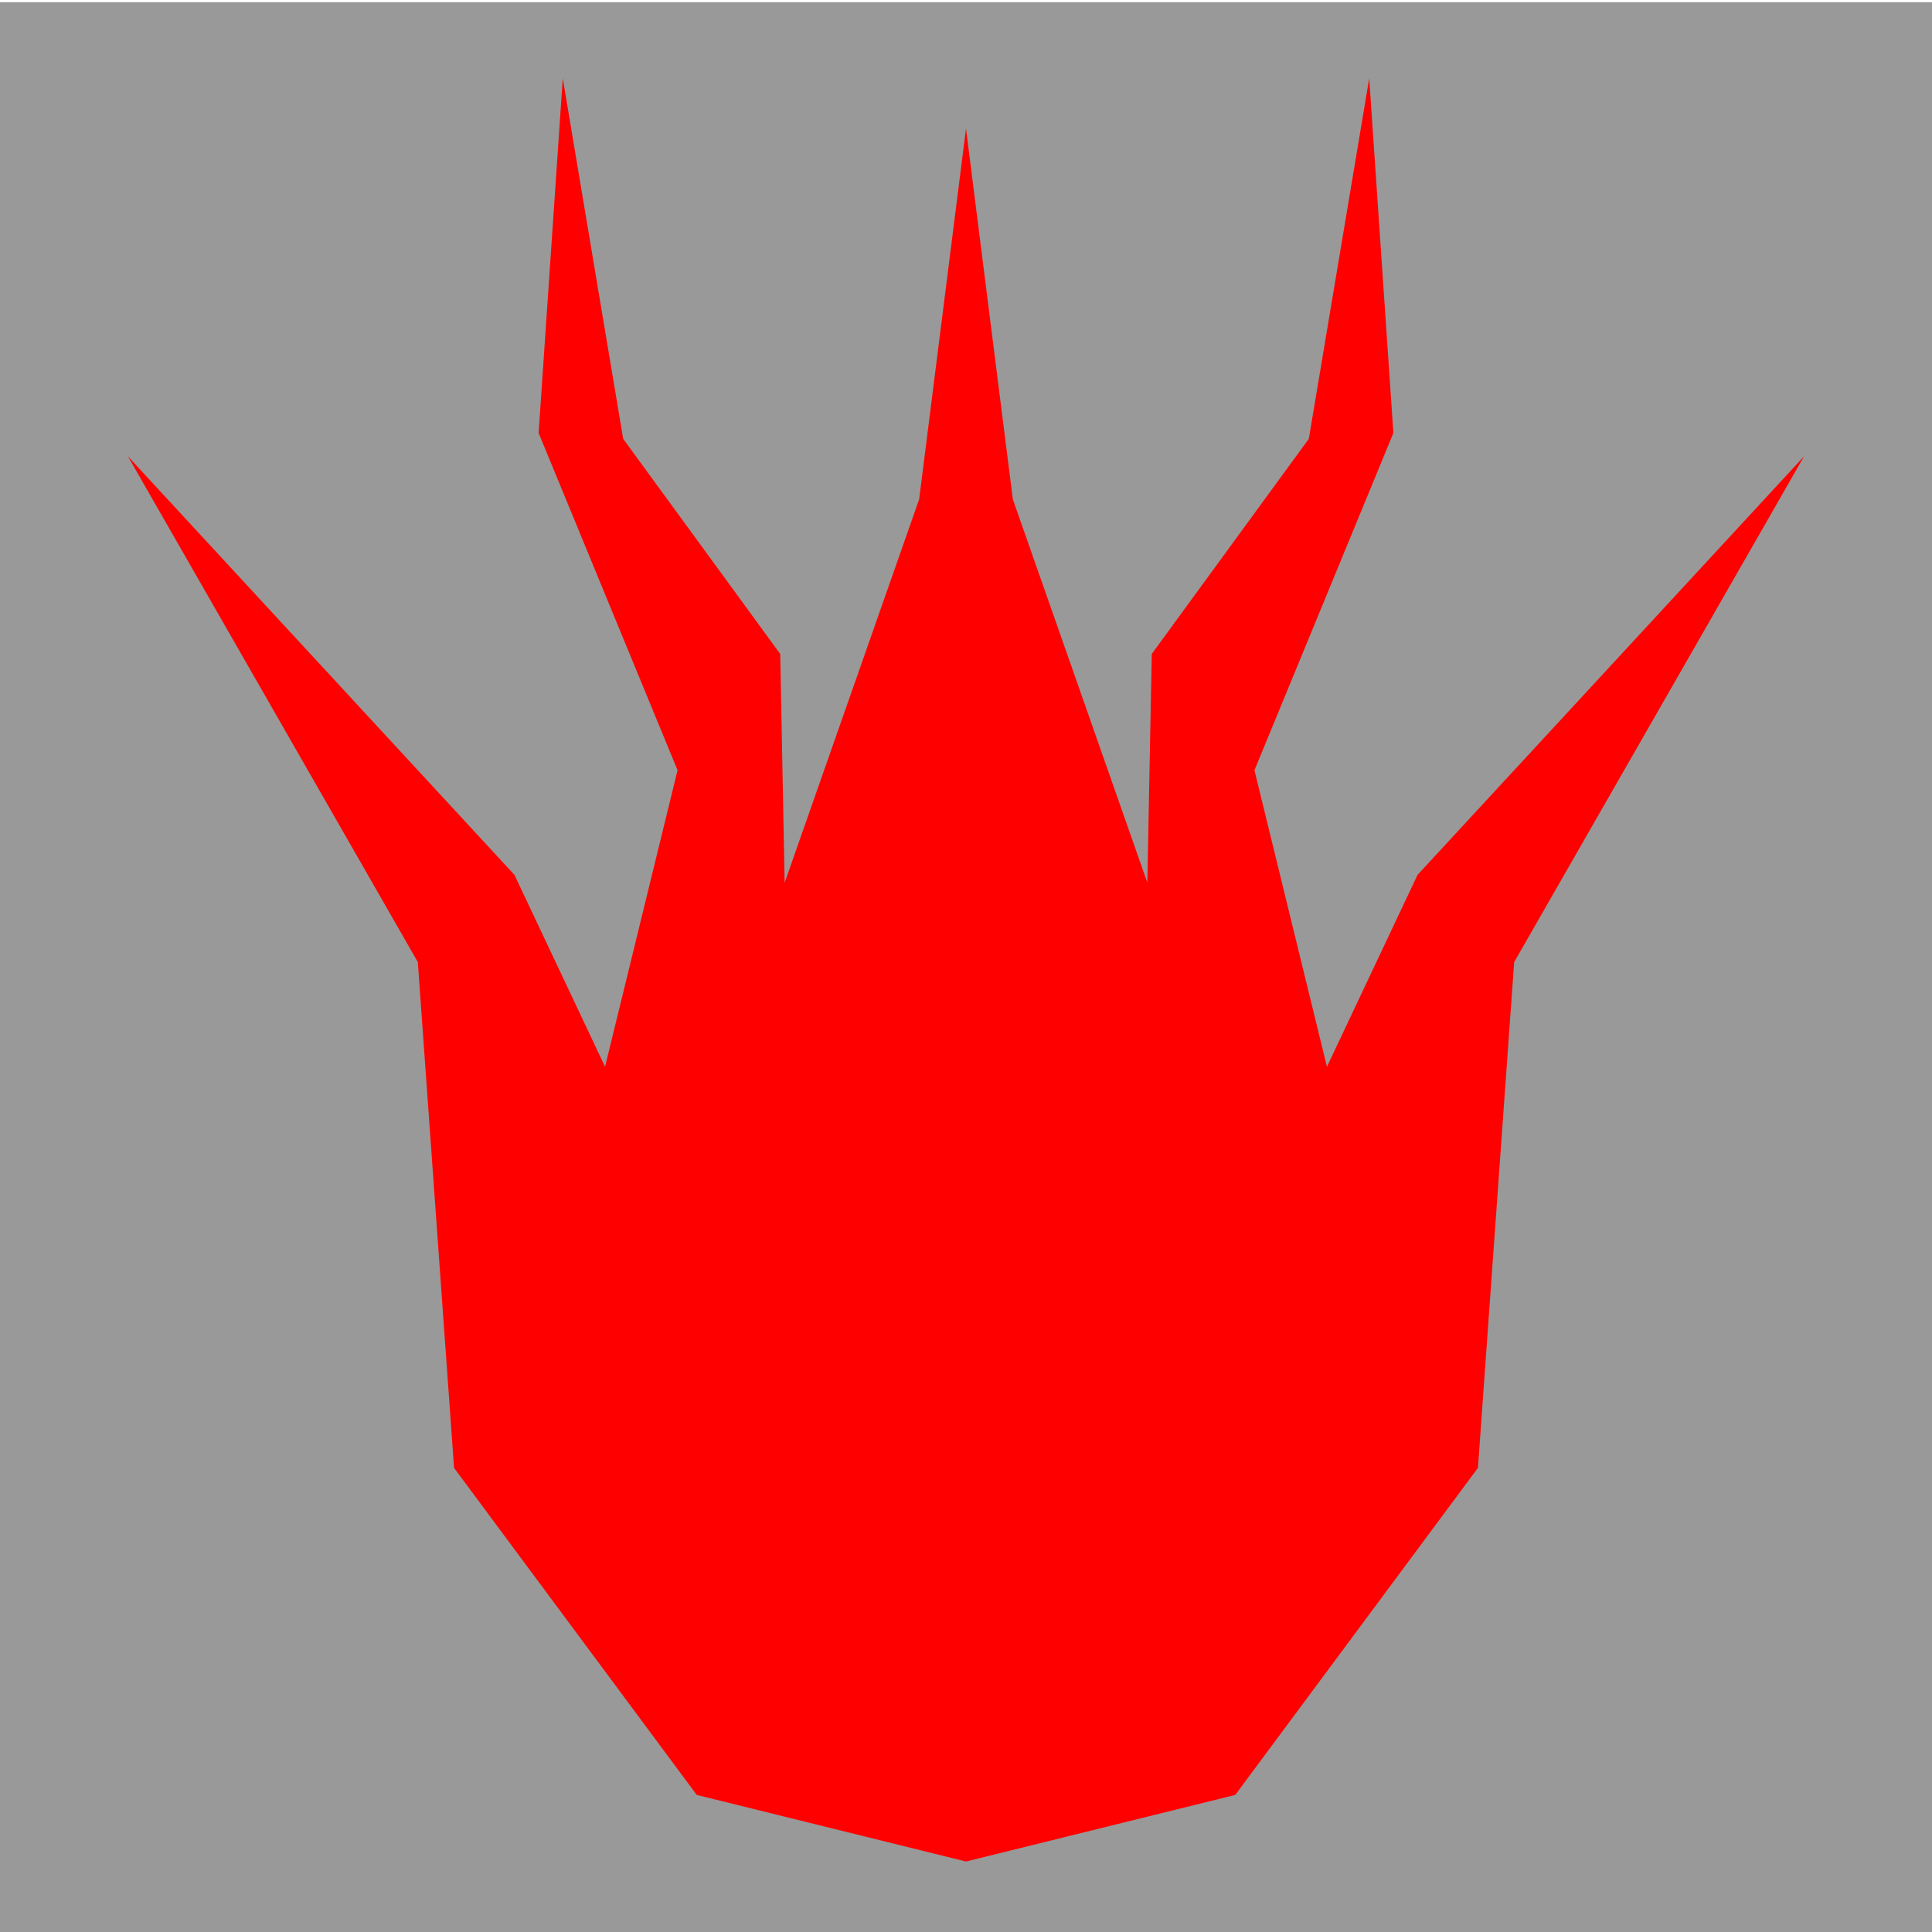
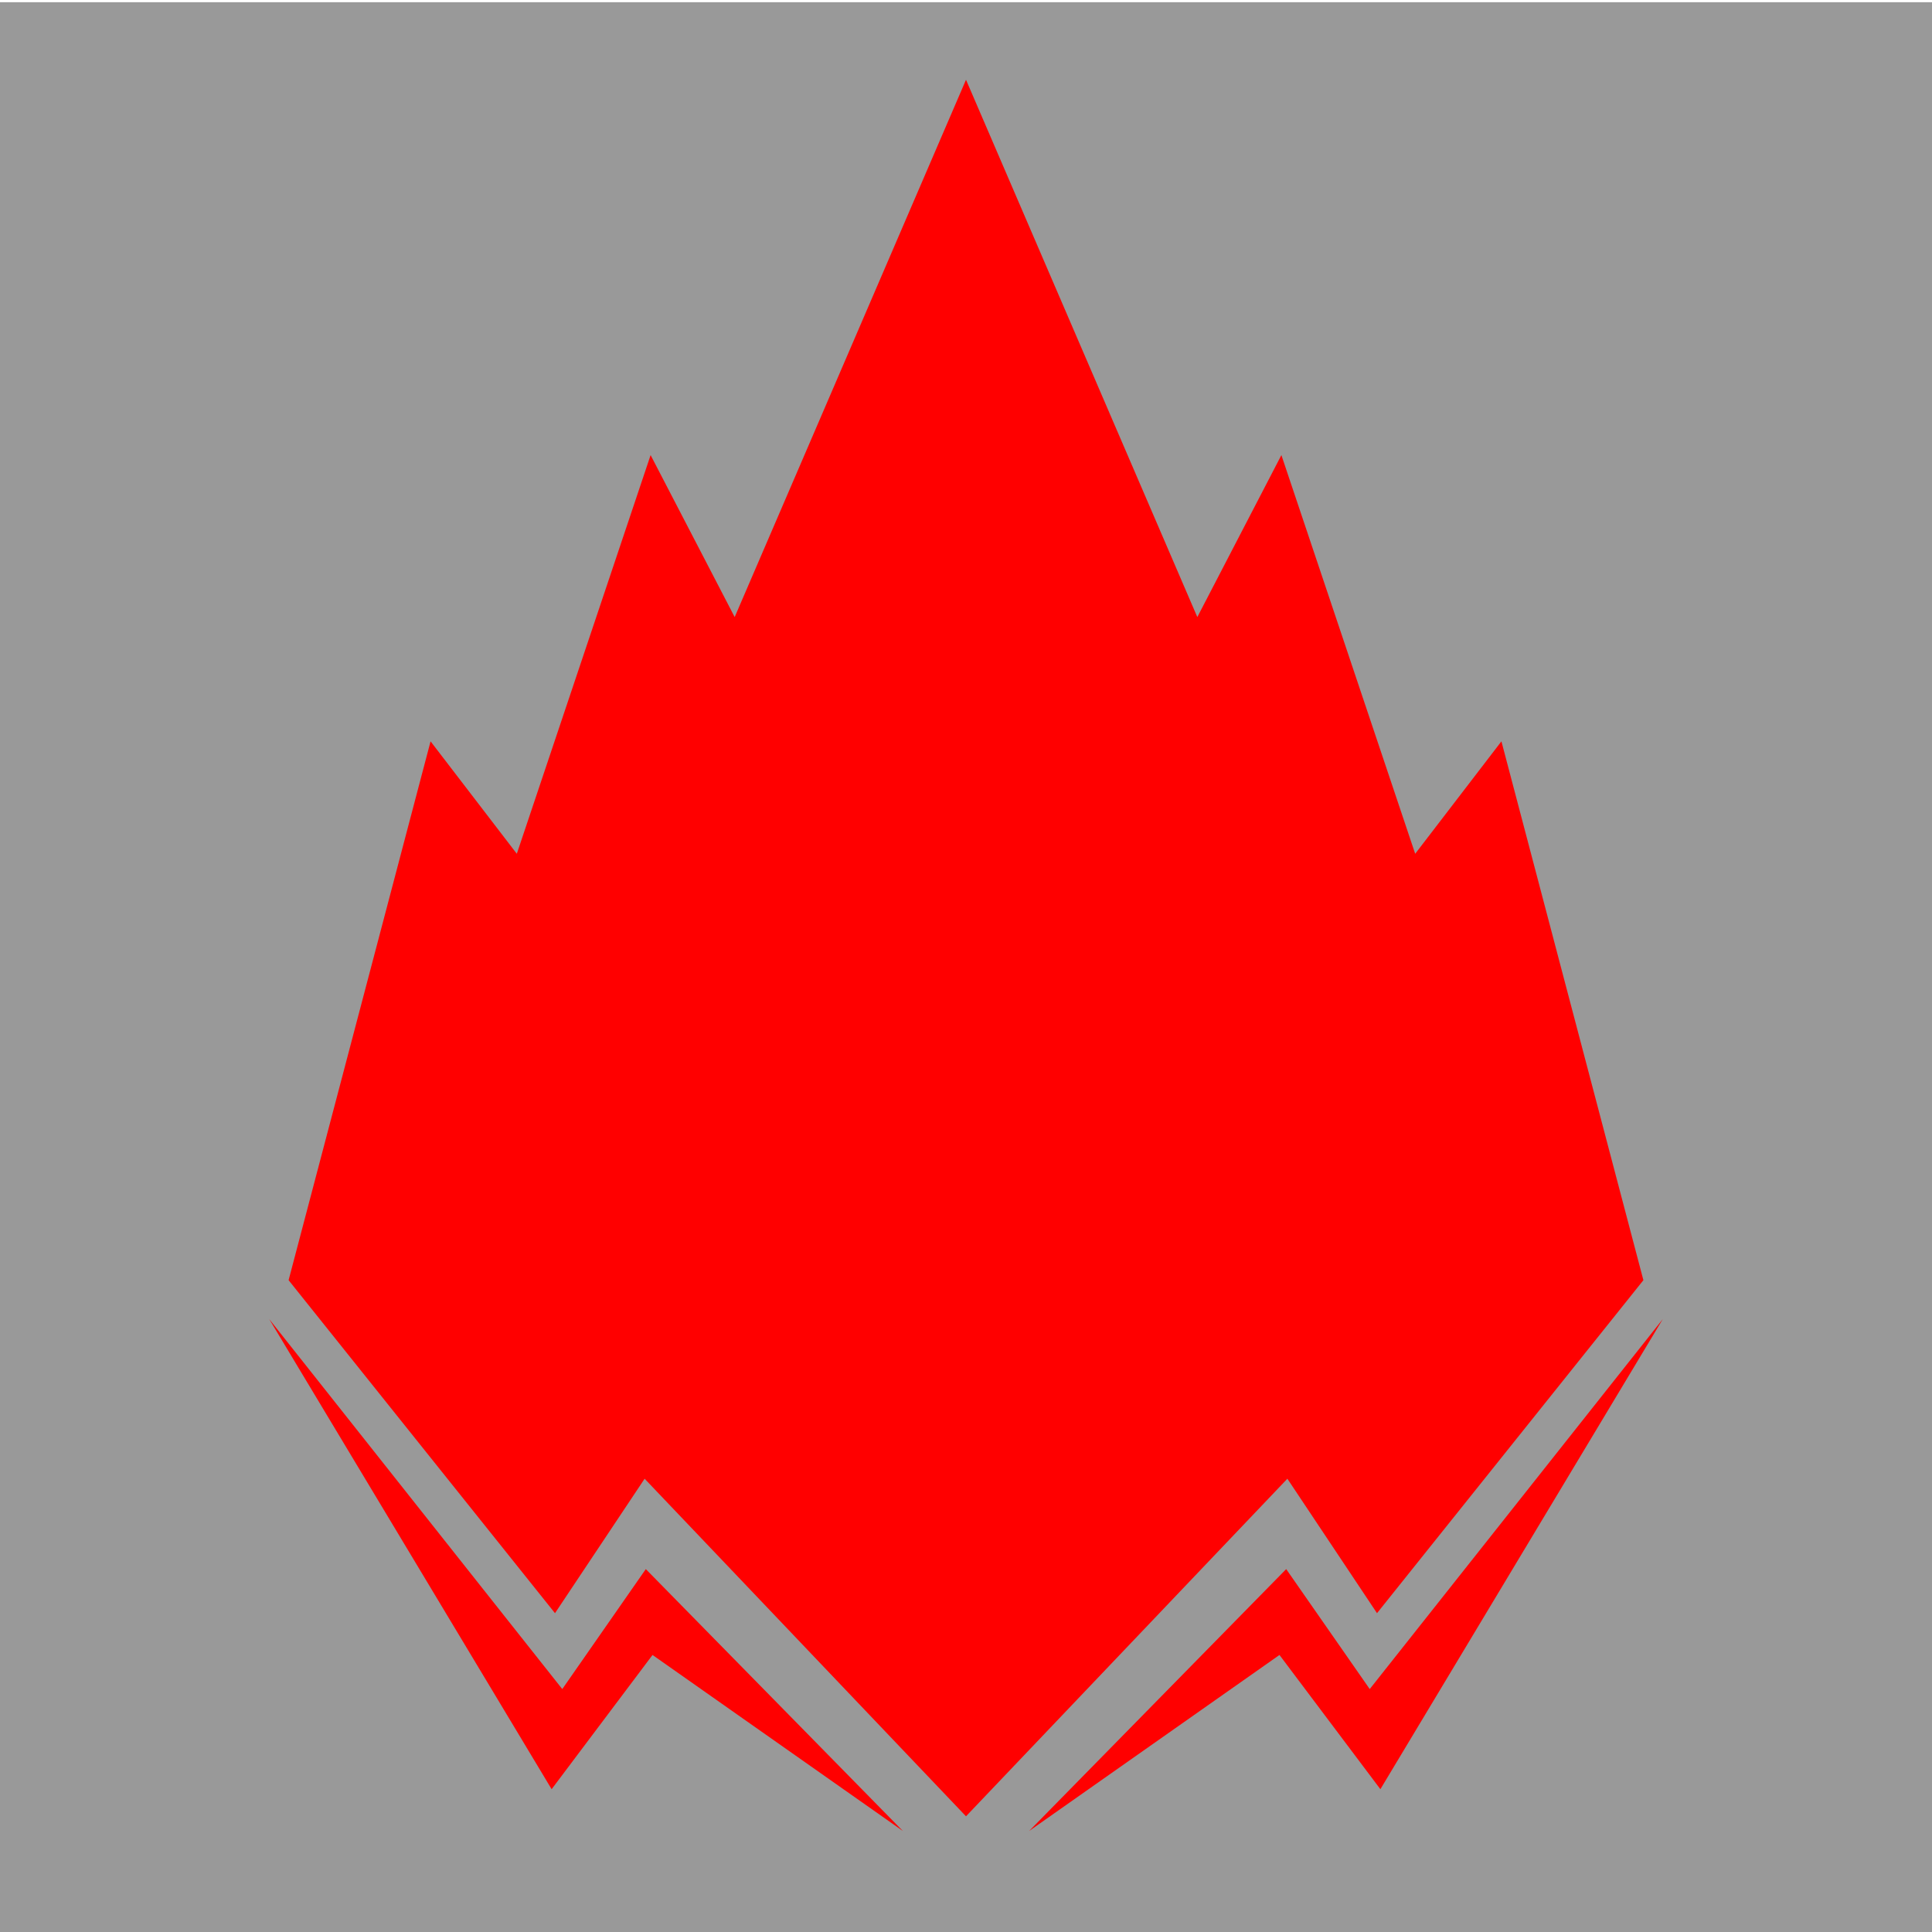
<svg xmlns="http://www.w3.org/2000/svg" width="400mm" height="400mm" viewBox="0 0 400 400" version="1.1" id="svg1">
  <defs id="defs1">
    </defs>
  <g id="layer1">
    <g id="g1" transform="matrix(0.5126236,0,0,1,-0.05407063,0)">
      <path style="fill:#999999;stroke-width:0.994;-inkscape-stroke:none" id="rect1" width="391.04" height="400.08" x="-0.111" y="0.458" d="M -0.111,0.457 V 400.537 H 390.256 780.621 V 0.457 H 390.256 Z" />
-       <path style="fill:#ff0000;stroke-width:1.541;-inkscape-stroke:none" d="m 227.402,16.221 -9.758,73.428 56.109,69.818 -29.275,61.391 -36.592,-39.725 L 51.756,94.465 168.854,199.189 l 14.637,104.725 98.018,67.707 108.748,13.785 108.746,-13.785 98.018,-67.707 L 611.656,199.189 728.754,94.465 572.625,181.133 l -36.594,39.725 -29.273,-61.391 56.109,-69.818 -9.76,-73.428 -24.395,74.633 -63.428,44.537 -1.789,47.352 -54.32,-79.369 -18.92,-76.758 -18.922,76.758 -54.318,79.369 -1.791,-47.352 -63.428,-44.537 z" id="path2" />
+       <path id="path1" style="fill:#ff0000;stroke-width:1.397;-inkscape-stroke:none" d="M 390.256,16.514 296.828,127.758 262.875,94.223 l -54.039,82.541 -34.83,-23.277 -57.342,111.561 107.592,68.943 36.201,-27.836 129.799,69.891 129.797,-69.891 36.201,27.836 107.592,-68.943 -57.342,-111.561 -34.828,23.277 -54.041,-82.541 -33.953,33.535 z" />
+       <path style="fill:#ff0000;stroke-width:1.397;-inkscape-stroke:none" d="m 108.833,273.101 118.365,76.603 33.736,-24.838 103.838,54.228 -101.123,-36.45 -40.754,27.79 z m 562.845,0 -118.365,76.603 -33.736,-24.838 -103.838,54.228 101.123,-36.45 40.754,27.79 z" id="path4" />
    </g>
  </g>
</svg>
